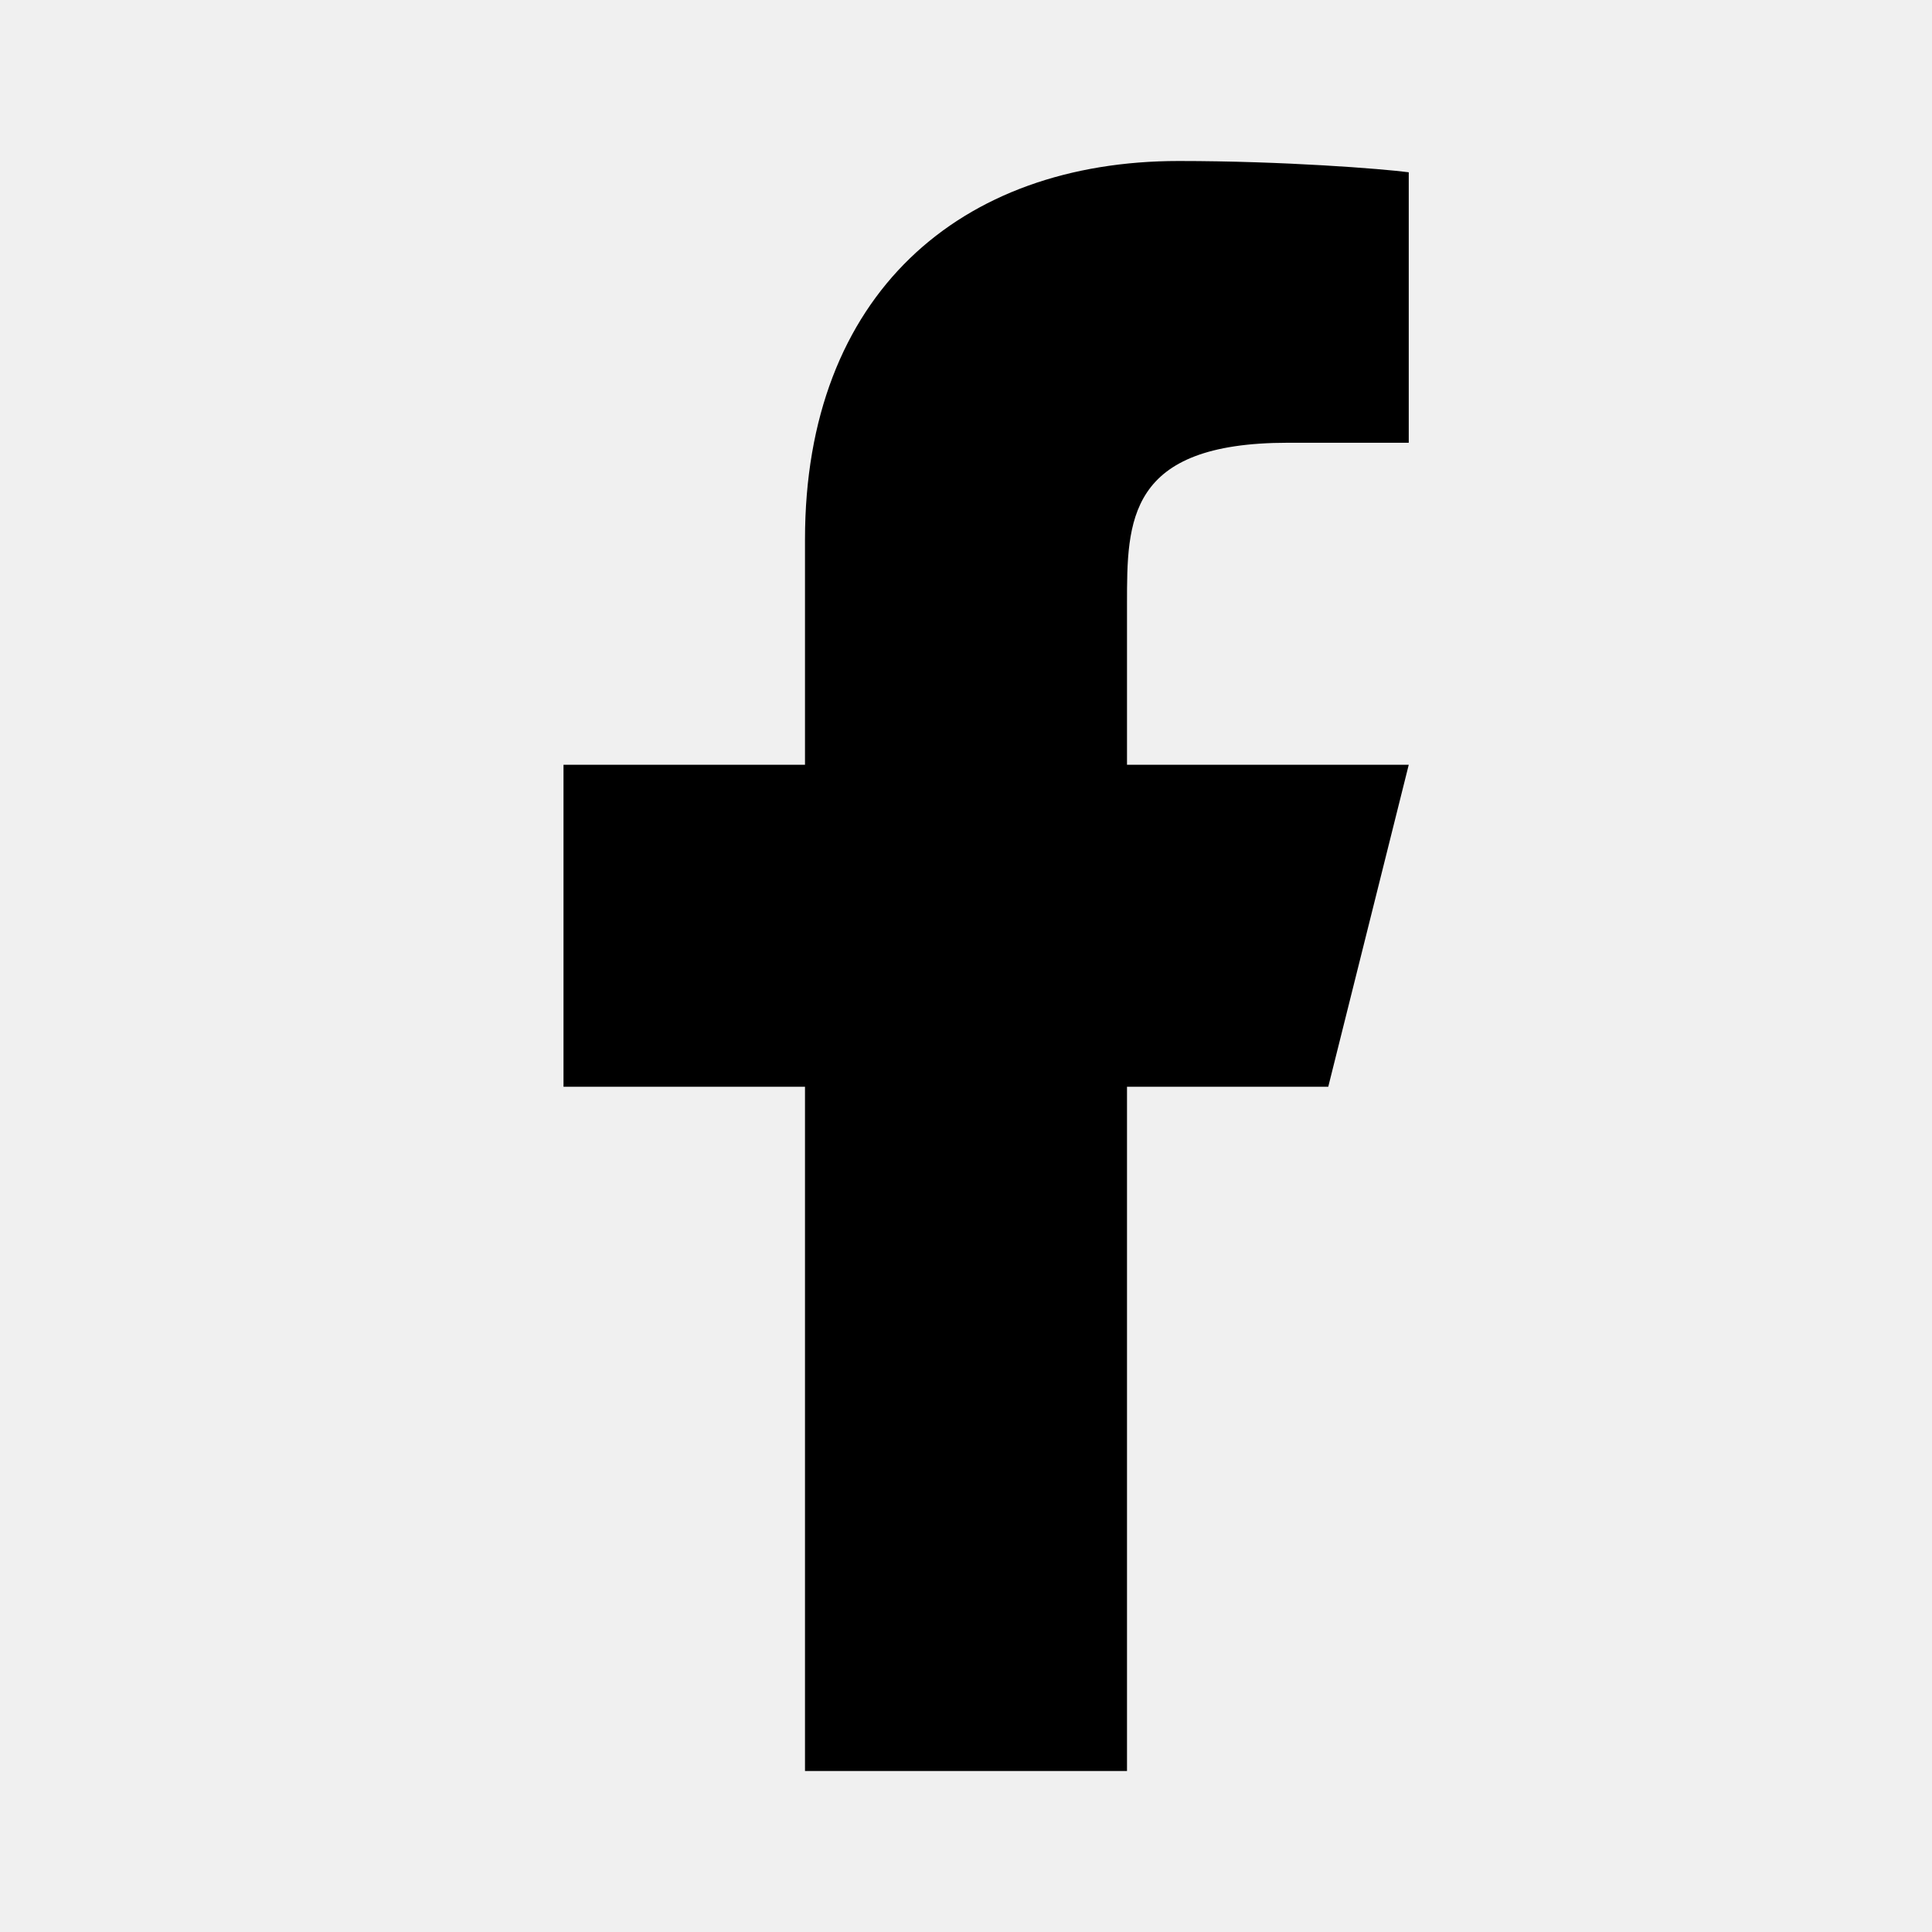
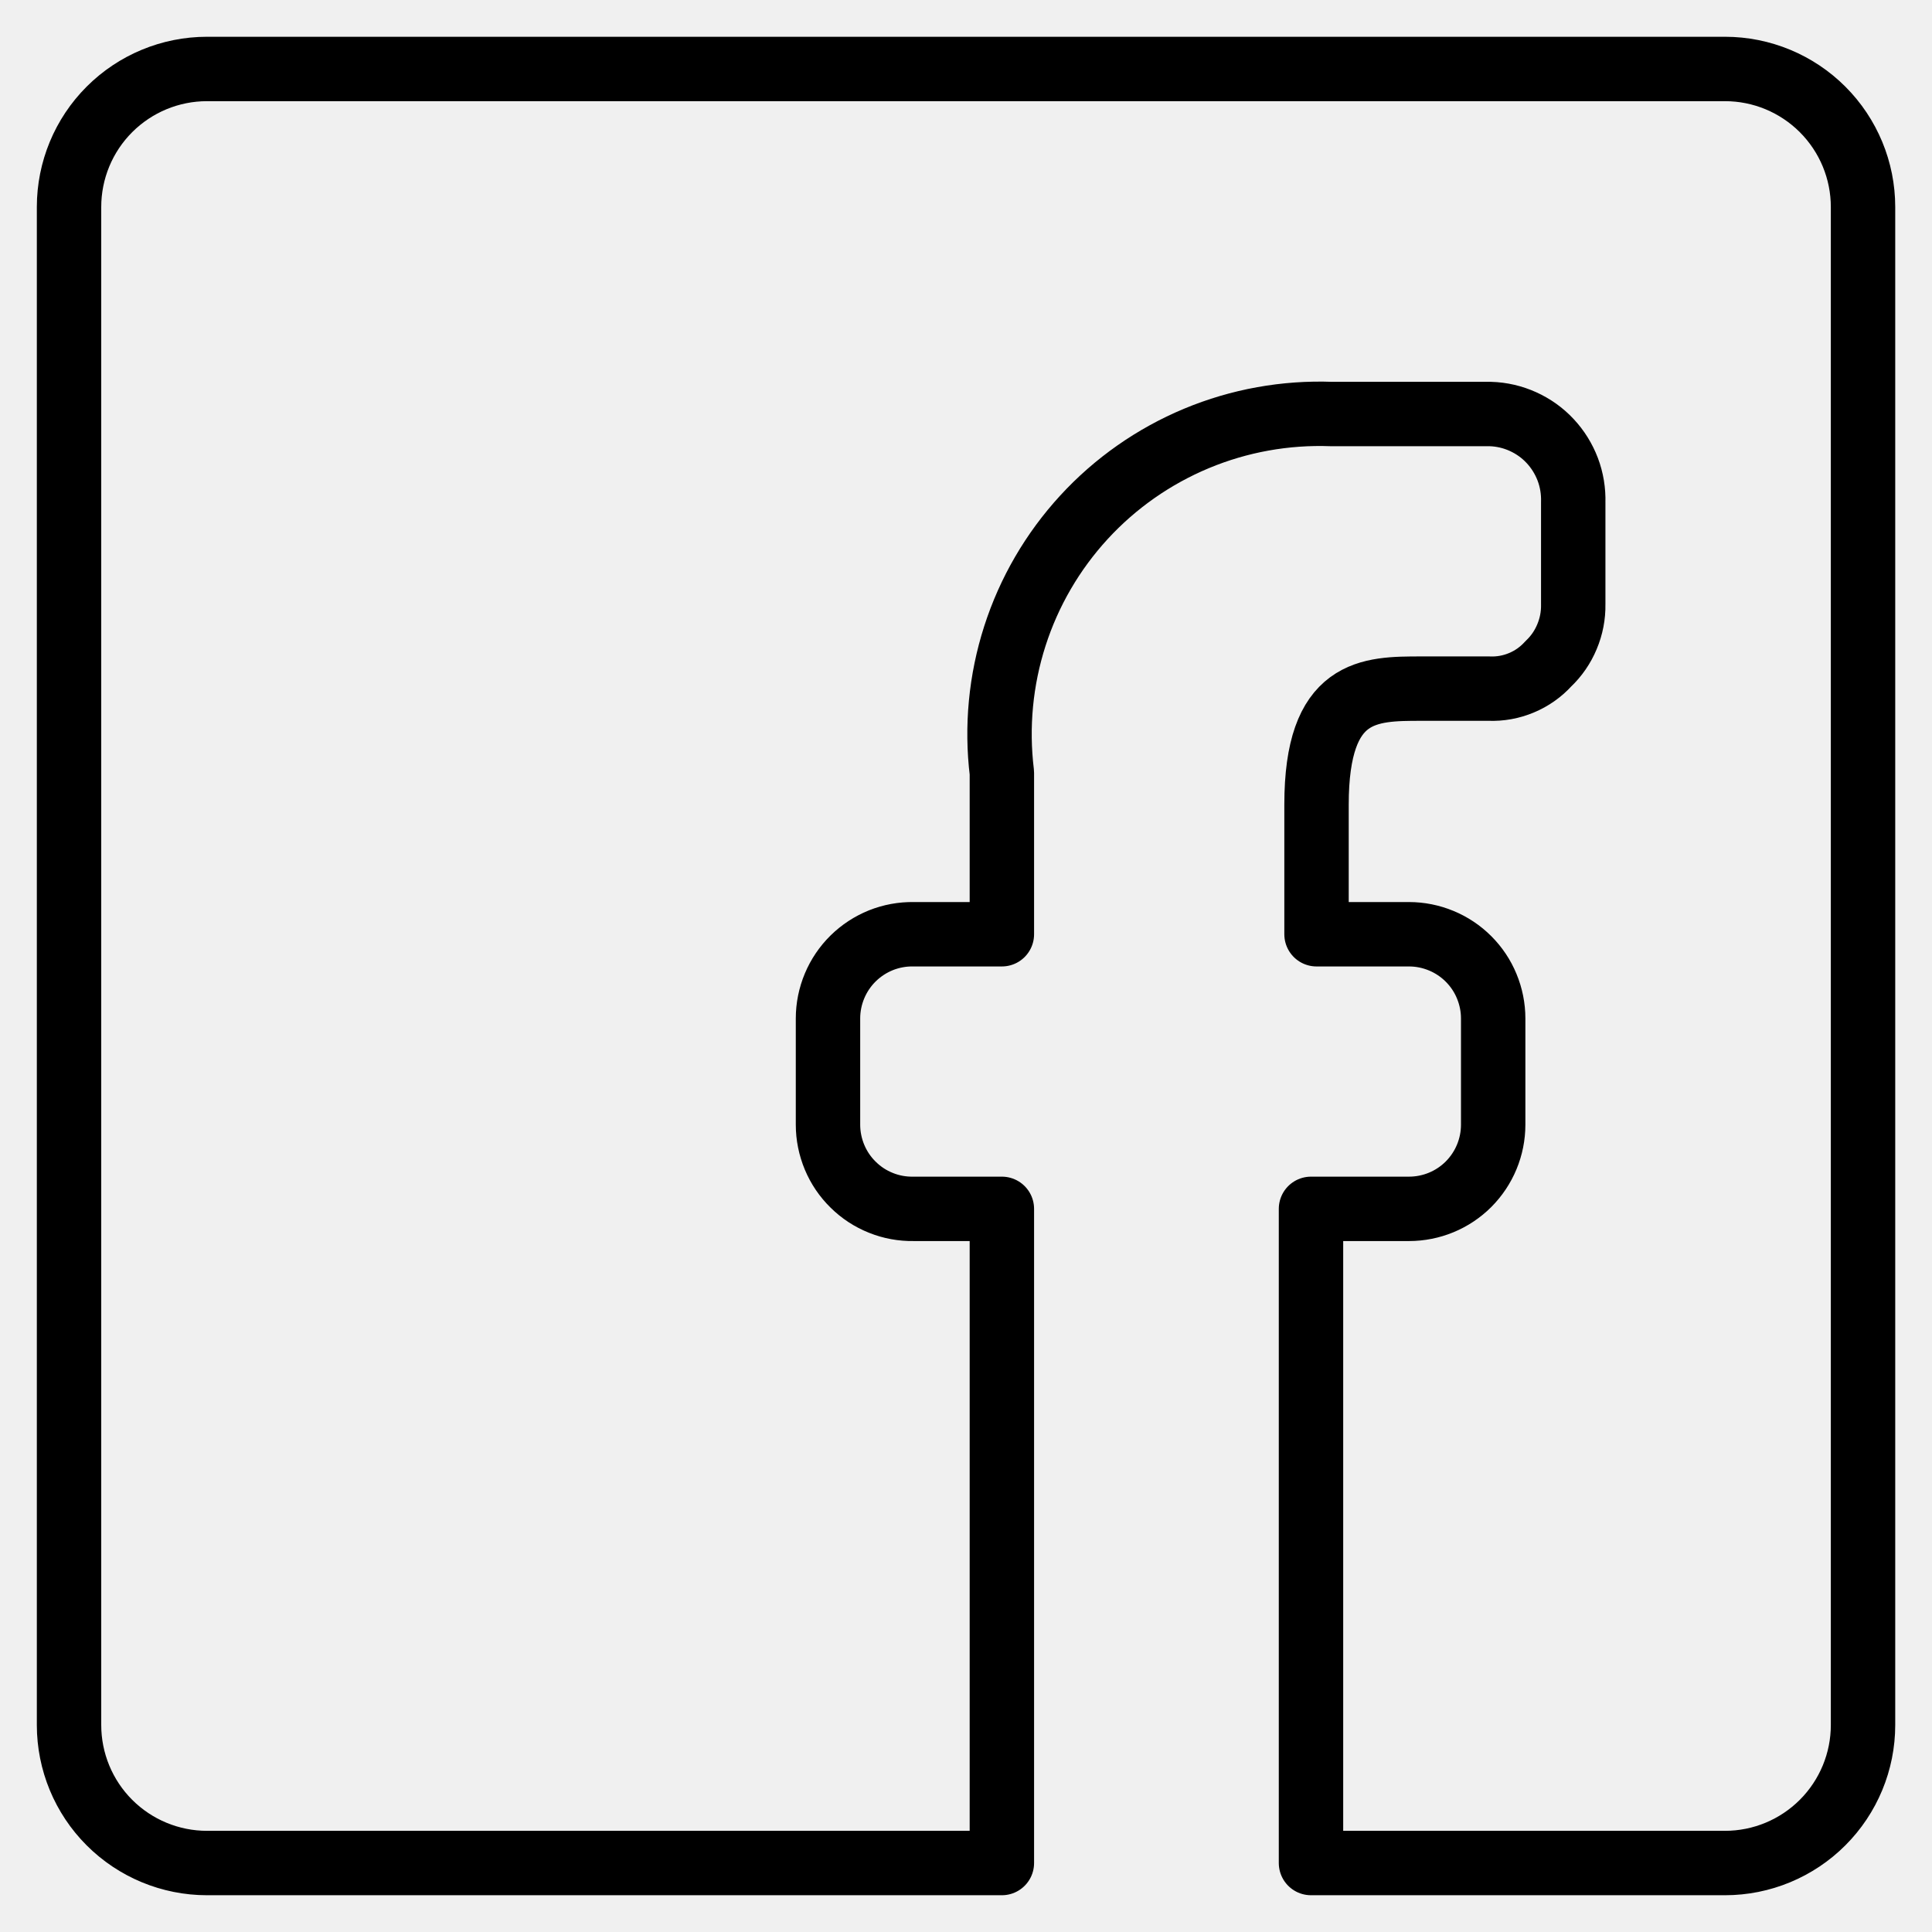
- <svg xmlns="http://www.w3.org/2000/svg" viewBox="0 0 24 24" fill="currentColor">
-   <path d="M14 13.5H16.5L17.5 9.5H14V7.5C14 6.471 14 5.5 16 5.5H17.5V2.14C17.174 2.097 15.943 2 14.643 2C11.928 2 10 3.657 10 6.7V9.5H7V13.5H10V22H14V13.5Z" />
+ <svg xmlns="http://www.w3.org/2000/svg" width="30" id="svg-facabook" height="30" viewBox="0 0 30 30" fill="none">
+   <g clip-path="url(#clip0_7_82)">
+     <path d="M1.072 26.786V3.214C1.072 2.646 1.297 2.101 1.699 1.699C2.101 1.297 2.646 1.071 3.214 1.071H26.786C27.354 1.071 27.899 1.297 28.301 1.699C28.703 2.101 28.929 2.646 28.929 3.214V26.786C28.929 27.354 28.703 27.899 28.301 28.301C27.899 28.703 27.354 28.929 26.786 28.929H20.357V18.771H21.879C22.225 18.771 22.558 18.634 22.803 18.389C23.048 18.143 23.186 17.811 23.186 17.464V15.814C23.186 15.643 23.152 15.473 23.086 15.314C23.021 15.155 22.924 15.011 22.803 14.89C22.682 14.769 22.537 14.672 22.379 14.607C22.22 14.541 22.05 14.507 21.879 14.507H20.443V12.493C20.443 10.693 21.257 10.693 22.072 10.693H23.122C23.294 10.7 23.466 10.669 23.625 10.602C23.784 10.536 23.927 10.435 24.043 10.307C24.168 10.189 24.266 10.046 24.332 9.887C24.399 9.728 24.432 9.558 24.429 9.386V7.8C24.434 7.626 24.406 7.452 24.344 7.288C24.282 7.125 24.189 6.975 24.07 6.848C23.951 6.72 23.807 6.618 23.648 6.546C23.489 6.474 23.317 6.434 23.143 6.429H20.679C19.96 6.402 19.243 6.531 18.579 6.808C17.915 7.085 17.319 7.502 16.832 8.032C16.345 8.562 15.979 9.191 15.759 9.876C15.539 10.561 15.47 11.286 15.557 12V14.507H14.186C14.012 14.504 13.84 14.536 13.679 14.6C13.518 14.665 13.371 14.761 13.248 14.882C13.124 15.004 13.026 15.149 12.959 15.309C12.892 15.469 12.857 15.641 12.857 15.814V17.464C12.857 17.638 12.892 17.809 12.959 17.97C13.026 18.13 13.124 18.275 13.248 18.396C13.371 18.518 13.518 18.614 13.679 18.678C13.84 18.743 14.012 18.774 14.186 18.771H15.557V28.929H3.214C2.646 28.929 2.101 28.703 1.699 28.301C1.297 27.899 1.072 27.354 1.072 26.786Z" stroke="black" stroke-linecap="round" stroke-linejoin="round" />
+   </g>
+   <defs>
+     <clipPath id="clip0_7_82">
+       <rect width="30" height="30" fill="white" />
+     </clipPath>
+   </defs>
</svg>
